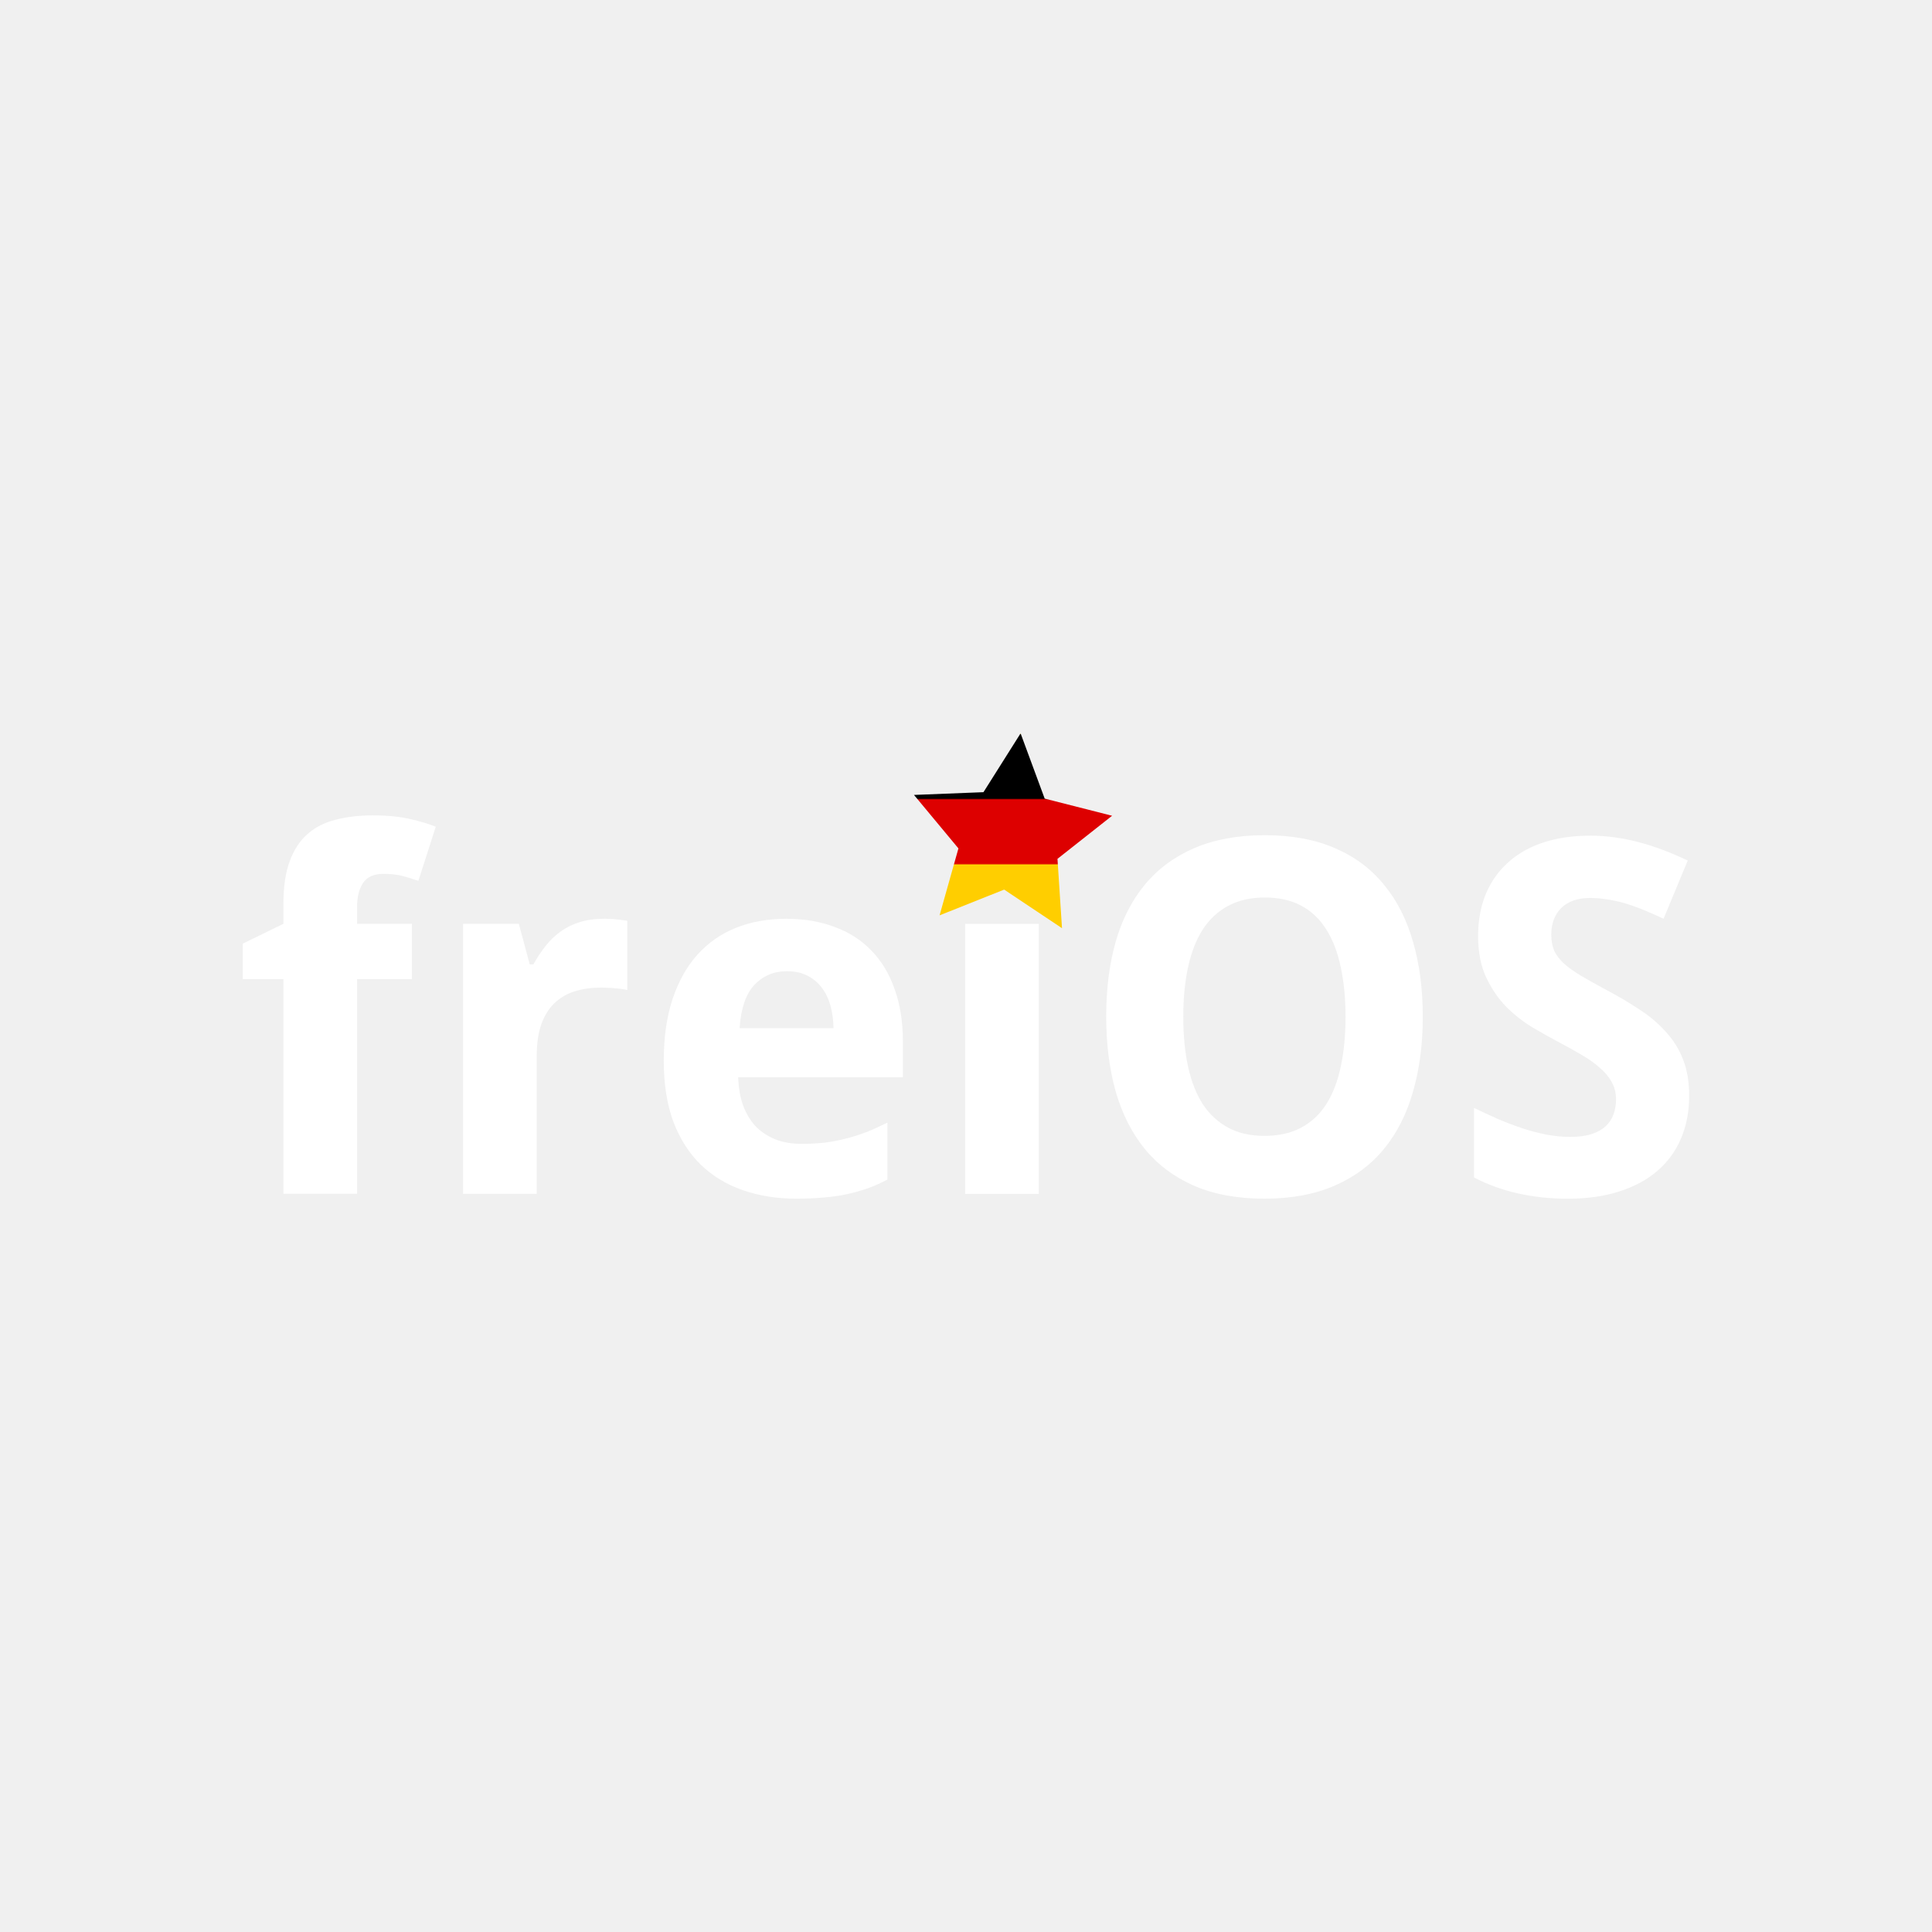
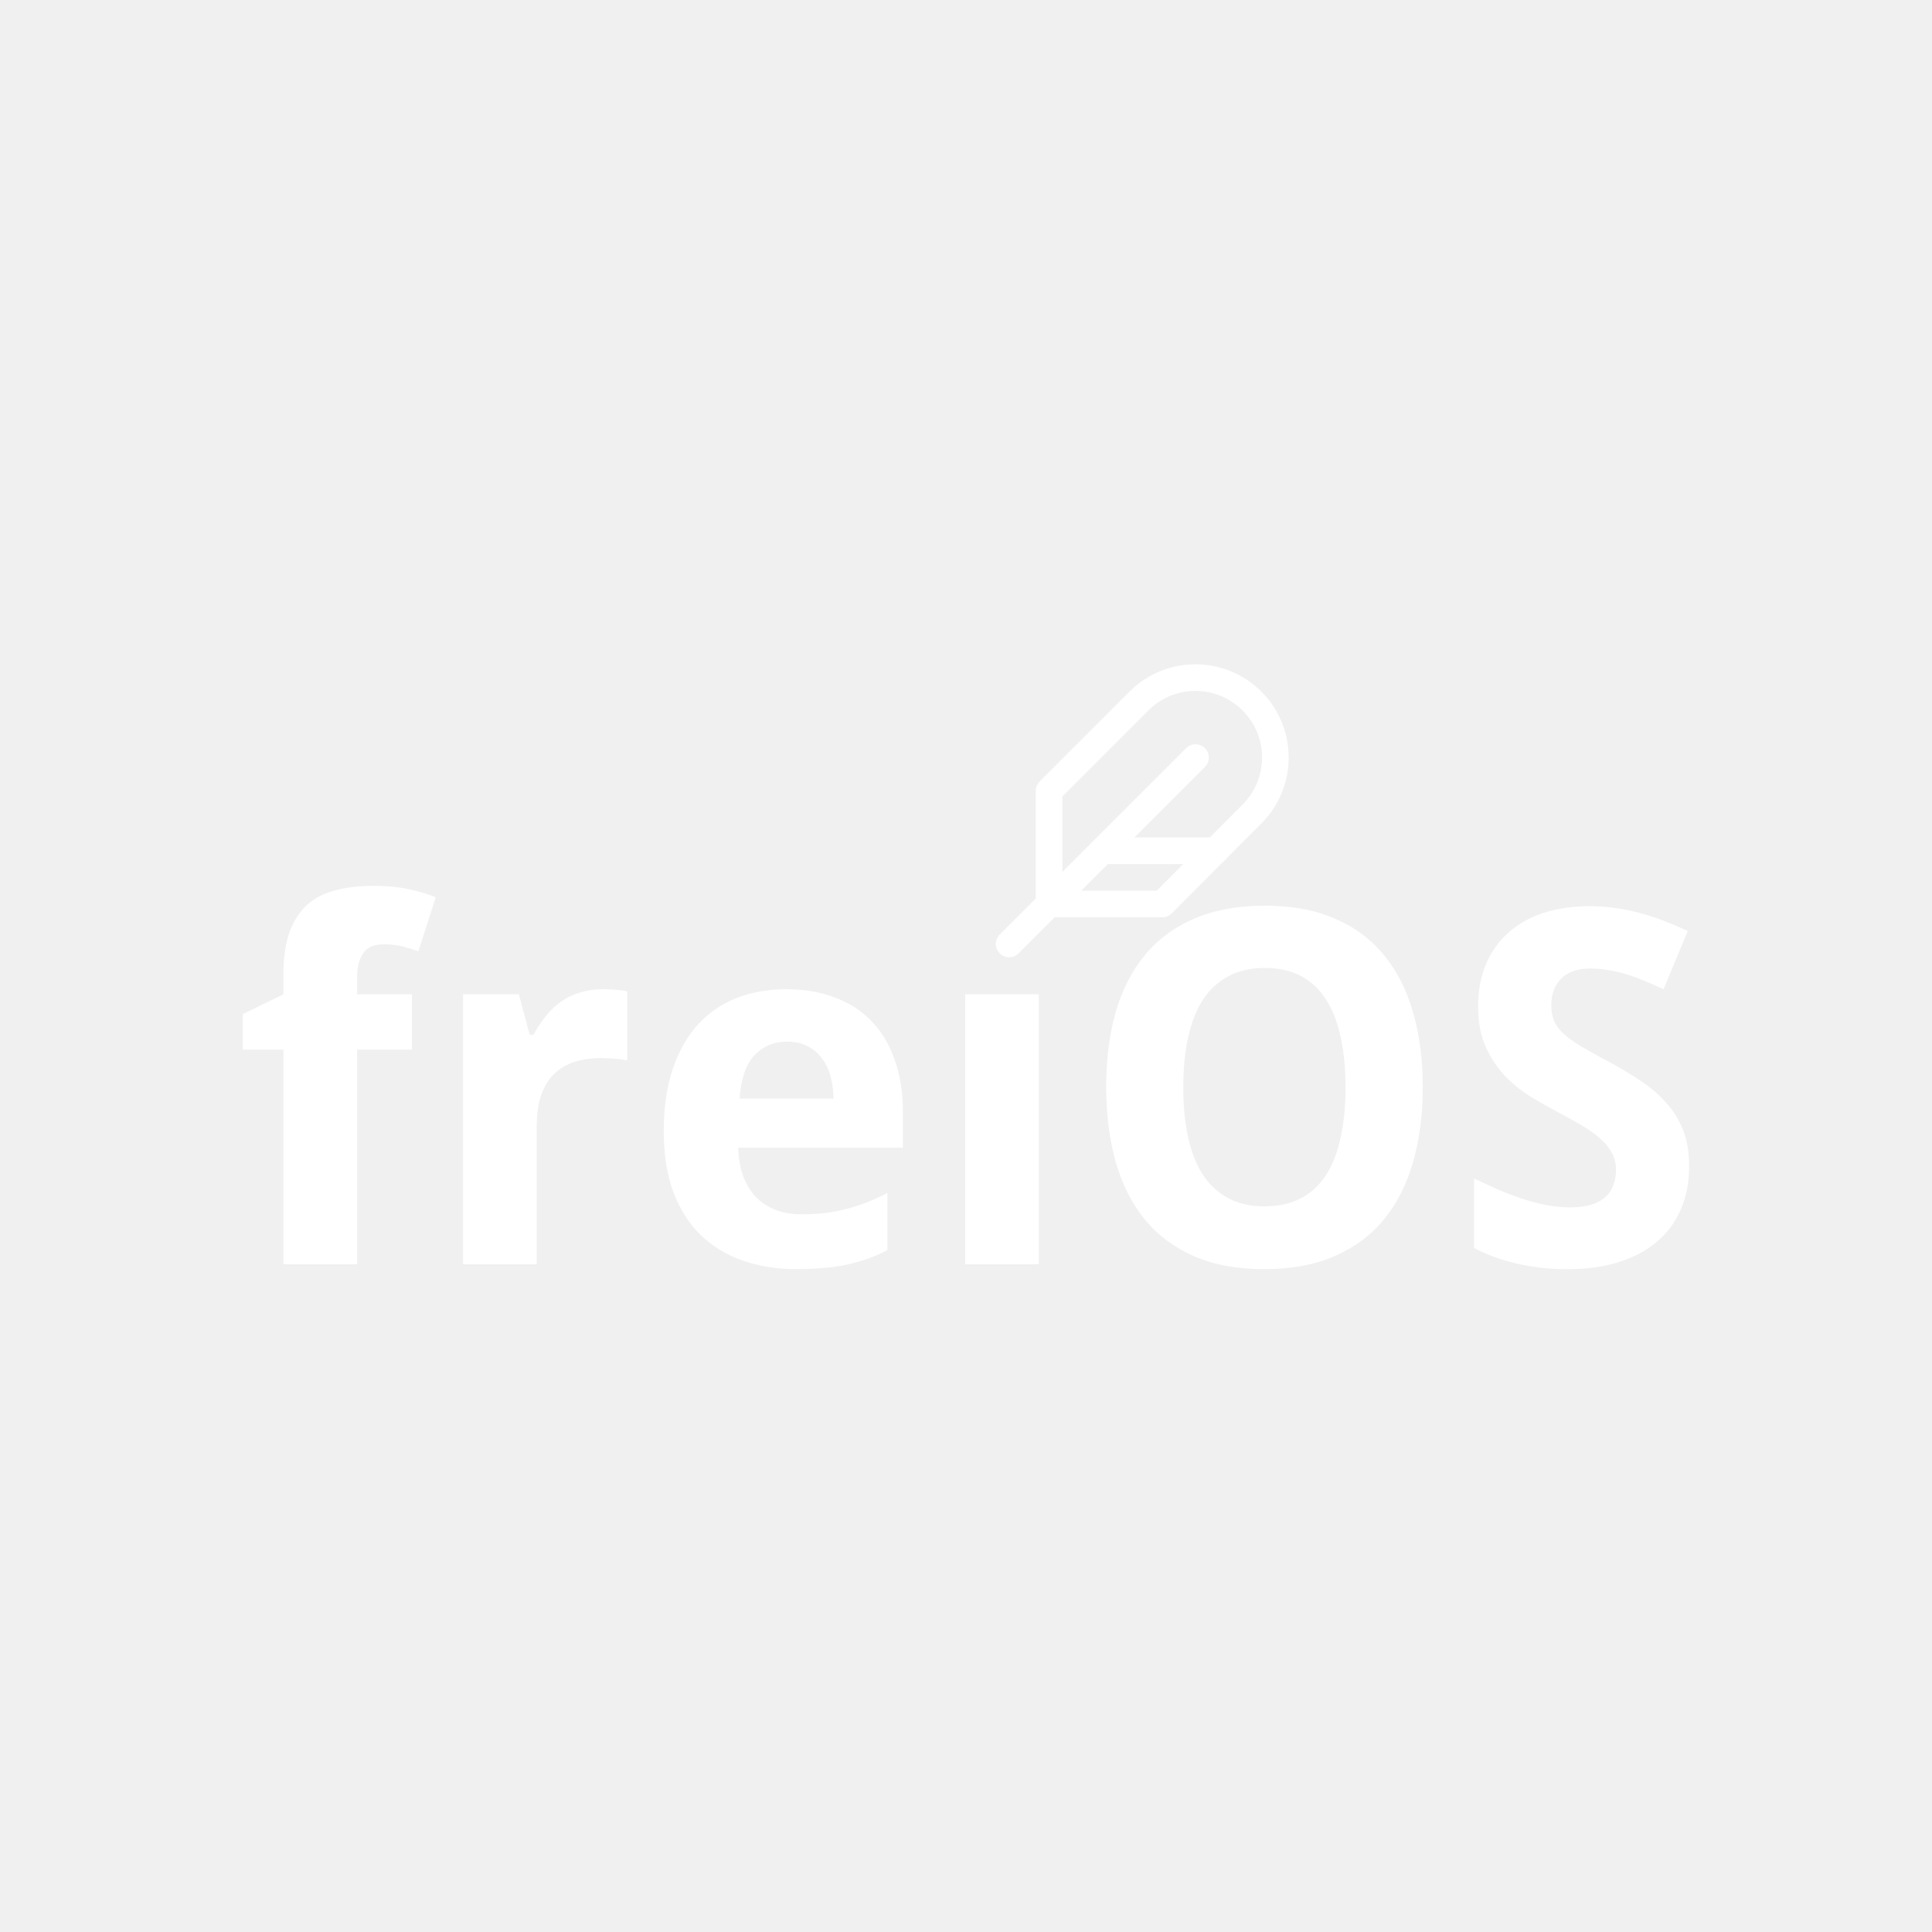
- <svg xmlns="http://www.w3.org/2000/svg" xmlns:xlink="http://www.w3.org/1999/xlink" width="250" height="250" viewBox="0 0 66.146 66.146" version="1.1" id="svg1" xml:space="preserve">
+ <svg xmlns="http://www.w3.org/2000/svg" width="250" height="250" viewBox="0 0 66.146 66.146" version="1.1" id="svg1" xml:space="preserve">
  <defs id="defs1">
-     <pattern xlink:href="#pattern19" preserveAspectRatio="xMidYMid" id="pattern20" patternTransform="matrix(0.2488364,0,0,0.2639539,123.3293,128.9243)" />
    <pattern patternUnits="userSpaceOnUse" width="27.278" height="25.375" patternTransform="translate(269.0663,279.9922)" preserveAspectRatio="xMidYMid" id="pattern19" style="fill:#000000">
      <g id="g2" transform="scale(5.455532,8.458485)">
        <rect id="black_stripe" width="5" height="3" y="0" x="0" fill="#000000" />
        <rect id="red_stripe" width="5" height="2" y="1" x="0" fill="#dd0000" />
        <rect id="gold_stripe" width="5" height="1" y="2" x="0" fill="#ffce00" />
      </g>
    </pattern>
  </defs>
  <g id="layer1">
-     <path d="m 12.754,27.917 c -0.469,0 -0.89,0.05 -1.265,0.149 -0.375,0.094 -0.695,0.256 -0.959,0.488 -0.265,0.232 -0.469,0.543 -0.612,0.934 -0.143,0.386 -0.215,0.874 -0.215,1.463 v 0.678 l -1.389,0.678 v 1.215 h 1.389 v 7.35 h 2.522 v -7.35 h 1.877 v -1.893 h -1.877 v -0.579 c 0,-0.331 0.066,-0.601 0.198,-0.81 0.138,-0.215 0.372,-0.322 0.703,-0.322 0.254,0 0.474,0.025 0.661,0.074 0.187,0.05 0.367,0.105 0.537,0.165 l 0.595,-1.852 c -0.243,-0.099 -0.537,-0.187 -0.885,-0.265 -0.347,-0.083 -0.774,-0.124 -1.282,-0.124 z m 30.551,0.678 c -0.932,0 -1.739,0.149 -2.423,0.446 -0.678,0.292 -1.24,0.708 -1.687,1.249 -0.446,0.54 -0.78,1.193 -1,1.96 -0.215,0.761 -0.322,1.61 -0.322,2.547 0,0.937 0.107,1.791 0.322,2.563 0.22,0.766 0.551,1.422 0.992,1.968 0.446,0.546 1.009,0.967 1.687,1.265 0.684,0.298 1.488,0.446 2.414,0.446 0.926,0 1.728,-0.149 2.406,-0.446 0.684,-0.298 1.249,-0.719 1.695,-1.265 0.446,-0.546 0.777,-1.202 0.992,-1.968 0.22,-0.766 0.331,-1.615 0.331,-2.547 0,-0.943 -0.11,-1.794 -0.331,-2.555 -0.215,-0.766 -0.546,-1.419 -0.992,-1.96 -0.441,-0.546 -1,-0.965 -1.678,-1.257 C 45.033,28.744 44.231,28.595 43.305,28.595 Z m 11.121,0.017 c -0.584,0 -1.113,0.077 -1.587,0.232 -0.469,0.154 -0.868,0.38 -1.199,0.678 -0.331,0.292 -0.587,0.653 -0.769,1.083 -0.176,0.424 -0.265,0.907 -0.265,1.447 0,0.551 0.094,1.025 0.281,1.422 0.187,0.391 0.419,0.728 0.695,1.009 0.281,0.276 0.579,0.507 0.893,0.695 0.314,0.187 0.598,0.347 0.852,0.48 0.303,0.16 0.576,0.311 0.819,0.455 0.248,0.143 0.458,0.292 0.628,0.446 0.176,0.149 0.311,0.311 0.405,0.488 0.099,0.171 0.149,0.369 0.149,0.595 0,0.187 -0.03,0.361 -0.091,0.521 -0.055,0.154 -0.146,0.289 -0.273,0.405 -0.121,0.11 -0.284,0.198 -0.488,0.265 -0.198,0.061 -0.438,0.091 -0.719,0.091 -0.276,0 -0.554,-0.028 -0.835,-0.083 -0.276,-0.055 -0.554,-0.13 -0.835,-0.223 -0.276,-0.094 -0.548,-0.198 -0.819,-0.314 -0.27,-0.121 -0.537,-0.245 -0.802,-0.372 v 2.381 c 0.463,0.243 0.965,0.424 1.505,0.546 0.546,0.121 1.111,0.182 1.695,0.182 0.667,0 1.257,-0.083 1.769,-0.248 0.518,-0.165 0.954,-0.4 1.306,-0.703 0.358,-0.309 0.628,-0.678 0.81,-1.108 0.187,-0.435 0.281,-0.923 0.281,-1.463 0,-0.474 -0.069,-0.887 -0.207,-1.24 C 57.488,35.923 57.292,35.609 57.038,35.333 56.79,35.052 56.493,34.799 56.145,34.573 55.798,34.341 55.418,34.115 55.004,33.895 54.663,33.713 54.37,33.55 54.128,33.407 53.891,33.264 53.695,33.123 53.541,32.985 53.392,32.847 53.282,32.701 53.21,32.547 c -0.066,-0.16 -0.099,-0.342 -0.099,-0.546 0,-0.38 0.113,-0.684 0.339,-0.91 0.232,-0.232 0.562,-0.347 0.992,-0.347 0.198,0 0.394,0.017 0.587,0.05 0.198,0.028 0.4,0.072 0.604,0.132 0.204,0.061 0.413,0.135 0.628,0.223 0.215,0.088 0.446,0.19 0.695,0.306 l 0.827,-1.993 c -0.292,-0.138 -0.576,-0.259 -0.852,-0.364 -0.276,-0.105 -0.551,-0.193 -0.827,-0.265 -0.27,-0.072 -0.546,-0.127 -0.827,-0.165 -0.276,-0.039 -0.559,-0.058 -0.852,-0.058 z M 43.305,30.728 c 0.485,0 0.901,0.094 1.249,0.281 0.347,0.187 0.631,0.458 0.852,0.81 0.226,0.353 0.391,0.783 0.496,1.29 0.11,0.502 0.165,1.069 0.165,1.703 0,0.634 -0.055,1.204 -0.165,1.712 -0.105,0.502 -0.27,0.929 -0.496,1.282 -0.22,0.347 -0.507,0.615 -0.86,0.802 -0.347,0.187 -0.766,0.281 -1.257,0.281 -0.48,0 -0.893,-0.094 -1.24,-0.281 -0.347,-0.187 -0.637,-0.455 -0.868,-0.802 -0.226,-0.353 -0.394,-0.78 -0.504,-1.282 -0.11,-0.507 -0.165,-1.078 -0.165,-1.712 0,-0.634 0.055,-1.202 0.165,-1.703 0.11,-0.507 0.278,-0.937 0.504,-1.29 0.232,-0.353 0.524,-0.623 0.876,-0.81 0.353,-0.187 0.769,-0.281 1.249,-0.281 z m -22.63,0.728 c -0.309,0 -0.584,0.039 -0.827,0.116 -0.237,0.072 -0.452,0.176 -0.645,0.314 -0.187,0.132 -0.358,0.295 -0.513,0.488 -0.154,0.193 -0.298,0.408 -0.43,0.645 H 18.136 L 17.764,31.629 h -1.91 v 9.244 h 2.522 v -4.705 c 0,-0.435 0.052,-0.802 0.157,-1.1 0.11,-0.303 0.262,-0.546 0.455,-0.728 0.198,-0.187 0.433,-0.322 0.703,-0.405 0.276,-0.083 0.576,-0.124 0.901,-0.124 0.055,0 0.124,0.003 0.207,0.008 0.083,0 0.165,0.005 0.248,0.017 0.088,0.005 0.171,0.014 0.248,0.025 0.077,0.011 0.138,0.022 0.182,0.033 v -2.365 c -0.033,-0.011 -0.083,-0.019 -0.149,-0.025 -0.061,-0.011 -0.13,-0.019 -0.207,-0.025 -0.072,-0.011 -0.149,-0.017 -0.232,-0.017 -0.077,-0.005 -0.149,-0.008 -0.215,-0.008 z m 6.251,0 c -0.628,0 -1.202,0.102 -1.72,0.306 -0.513,0.204 -0.954,0.51 -1.323,0.918 -0.364,0.402 -0.648,0.907 -0.852,1.513 -0.204,0.606 -0.306,1.315 -0.306,2.125 0,0.799 0.11,1.497 0.331,2.092 0.226,0.59 0.54,1.08 0.943,1.472 0.402,0.386 0.882,0.675 1.439,0.868 0.557,0.193 1.166,0.289 1.827,0.289 0.342,0 0.656,-0.014 0.943,-0.041 0.287,-0.022 0.554,-0.061 0.802,-0.116 0.248,-0.055 0.482,-0.121 0.703,-0.198 0.226,-0.083 0.449,-0.182 0.67,-0.298 v -1.951 c -0.243,0.121 -0.48,0.229 -0.711,0.322 -0.232,0.088 -0.466,0.163 -0.703,0.223 -0.237,0.061 -0.482,0.107 -0.736,0.141 -0.248,0.028 -0.513,0.041 -0.794,0.041 -0.336,0 -0.637,-0.052 -0.901,-0.157 -0.259,-0.105 -0.482,-0.254 -0.67,-0.446 -0.182,-0.198 -0.325,-0.438 -0.43,-0.719 -0.099,-0.287 -0.154,-0.606 -0.165,-0.959 h 5.639 v -1.224 c 0,-0.672 -0.094,-1.268 -0.281,-1.786 -0.182,-0.524 -0.446,-0.965 -0.794,-1.323 -0.342,-0.358 -0.761,-0.628 -1.257,-0.81 -0.491,-0.187 -1.042,-0.281 -1.654,-0.281 z m 6.118,0.174 v 9.244 h 2.522 v -9.244 z m -6.102,1.621 c 0.265,0 0.496,0.05 0.695,0.149 0.198,0.099 0.364,0.237 0.496,0.413 0.132,0.171 0.232,0.375 0.298,0.612 0.066,0.237 0.102,0.496 0.107,0.777 h -3.216 c 0.044,-0.672 0.212,-1.166 0.504,-1.48 0.298,-0.314 0.67,-0.471 1.116,-0.471 z" style="font-weight:bold;font-size:16.933px;font-family:'Droid Sans';-inkscape-font-specification:'Droid Sans Bold';baseline-shift:baseline;display:inline;overflow:visible;vector-effect:none;enable-background:accumulate;stop-color:#000000;fill:#ffffff;fill-opacity:1" id="path52" />
-     <path style="fill:url(#pattern20);fill-opacity:1;stroke-width:0.265" id="path2" d="m 80.895,81.996 -1.98,-1.322 -2.212,0.882 0.646,-2.292 -1.522,-1.831 2.379,-0.094 1.271,-2.014 0.825,2.234 2.308,0.587 -1.87,1.475 z" transform="translate(-44.53497,-50.217)" />
+     <path d="m 12.754,30.33 c -0.469,0 -0.89,0.05 -1.265,0.149 -0.375,0.094 -0.695,0.256 -0.959,0.488 -0.265,0.232 -0.469,0.543 -0.612,0.934 -0.143,0.386 -0.215,0.874 -0.215,1.463 v 0.678 l -1.389,0.678 v 1.215 h 1.389 v 7.35 h 2.522 v -7.35 h 1.877 v -1.893 h -1.877 v -0.579 c 0,-0.331 0.066,-0.601 0.198,-0.81 0.138,-0.215 0.372,-0.322 0.703,-0.322 0.254,0 0.474,0.025 0.661,0.074 0.187,0.05 0.367,0.105 0.537,0.165 l 0.595,-1.852 c -0.243,-0.099 -0.537,-0.187 -0.885,-0.265 -0.347,-0.083 -0.774,-0.124 -1.282,-0.124 z m 30.551,0.678 c -0.932,0 -1.739,0.149 -2.423,0.446 -0.678,0.292 -1.24,0.708 -1.687,1.249 -0.446,0.54 -0.78,1.193 -1,1.96 -0.215,0.761 -0.322,1.61 -0.322,2.547 0,0.937 0.107,1.791 0.322,2.563 0.22,0.766 0.551,1.422 0.992,1.968 0.446,0.546 1.009,0.967 1.687,1.265 0.684,0.298 1.488,0.446 2.414,0.446 0.926,0 1.728,-0.149 2.406,-0.446 0.684,-0.298 1.249,-0.719 1.695,-1.265 0.446,-0.546 0.777,-1.202 0.992,-1.968 0.22,-0.766 0.331,-1.615 0.331,-2.547 0,-0.943 -0.11,-1.794 -0.331,-2.555 -0.215,-0.766 -0.546,-1.419 -0.992,-1.96 -0.441,-0.546 -1,-0.965 -1.678,-1.257 -0.678,-0.298 -1.48,-0.446 -2.406,-0.446 z m 11.121,0.017 c -0.584,0 -1.113,0.077 -1.587,0.232 -0.469,0.154 -0.868,0.38 -1.199,0.678 -0.331,0.292 -0.587,0.653 -0.769,1.083 -0.176,0.424 -0.265,0.907 -0.265,1.447 0,0.551 0.094,1.025 0.281,1.422 0.187,0.391 0.419,0.728 0.695,1.009 0.281,0.276 0.579,0.507 0.893,0.695 0.314,0.187 0.598,0.347 0.852,0.48 0.303,0.16 0.576,0.311 0.819,0.455 0.248,0.143 0.458,0.292 0.628,0.446 0.176,0.149 0.311,0.311 0.405,0.488 0.099,0.171 0.149,0.369 0.149,0.595 0,0.187 -0.03,0.361 -0.091,0.521 -0.055,0.154 -0.146,0.289 -0.273,0.405 -0.121,0.11 -0.284,0.198 -0.488,0.265 -0.198,0.061 -0.438,0.091 -0.719,0.091 -0.276,0 -0.554,-0.028 -0.835,-0.083 -0.276,-0.055 -0.554,-0.13 -0.835,-0.223 -0.276,-0.094 -0.548,-0.198 -0.819,-0.314 -0.27,-0.121 -0.537,-0.245 -0.802,-0.372 v 2.381 c 0.463,0.243 0.965,0.424 1.505,0.546 0.546,0.121 1.111,0.182 1.695,0.182 0.667,0 1.257,-0.083 1.769,-0.248 0.518,-0.165 0.954,-0.4 1.306,-0.703 0.358,-0.309 0.628,-0.678 0.81,-1.108 0.187,-0.435 0.281,-0.923 0.281,-1.463 0,-0.474 -0.069,-0.887 -0.207,-1.24 -0.138,-0.353 -0.333,-0.667 -0.587,-0.943 -0.248,-0.281 -0.546,-0.535 -0.893,-0.761 -0.347,-0.232 -0.728,-0.458 -1.141,-0.678 -0.342,-0.182 -0.634,-0.345 -0.876,-0.488 -0.237,-0.143 -0.433,-0.284 -0.587,-0.422 -0.149,-0.138 -0.259,-0.284 -0.331,-0.438 -0.066,-0.16 -0.099,-0.342 -0.099,-0.546 0,-0.38 0.113,-0.684 0.339,-0.91 0.232,-0.232 0.562,-0.347 0.992,-0.347 0.198,0 0.394,0.017 0.587,0.05 0.198,0.028 0.4,0.072 0.604,0.132 0.204,0.061 0.413,0.135 0.628,0.223 0.215,0.088 0.446,0.19 0.695,0.306 l 0.827,-1.993 c -0.292,-0.138 -0.576,-0.259 -0.852,-0.364 -0.276,-0.105 -0.551,-0.193 -0.827,-0.265 -0.27,-0.072 -0.546,-0.127 -0.827,-0.165 -0.276,-0.039 -0.559,-0.058 -0.852,-0.058 z M 43.305,33.141 c 0.485,0 0.901,0.094 1.249,0.281 0.347,0.187 0.631,0.458 0.852,0.81 0.226,0.353 0.391,0.783 0.496,1.29 0.11,0.502 0.165,1.069 0.165,1.703 0,0.634 -0.055,1.204 -0.165,1.712 -0.105,0.502 -0.27,0.929 -0.496,1.282 -0.22,0.347 -0.507,0.615 -0.86,0.802 -0.347,0.187 -0.766,0.281 -1.257,0.281 -0.48,0 -0.893,-0.094 -1.24,-0.281 -0.347,-0.187 -0.637,-0.455 -0.868,-0.802 -0.226,-0.353 -0.394,-0.78 -0.504,-1.282 -0.11,-0.507 -0.165,-1.078 -0.165,-1.712 0,-0.634 0.055,-1.202 0.165,-1.703 0.11,-0.507 0.278,-0.937 0.504,-1.29 0.232,-0.353 0.524,-0.623 0.876,-0.81 0.353,-0.187 0.769,-0.281 1.249,-0.281 z M 20.675,33.868 c -0.309,0 -0.584,0.039 -0.827,0.116 -0.237,0.072 -0.452,0.176 -0.645,0.314 -0.187,0.132 -0.358,0.295 -0.513,0.488 -0.154,0.193 -0.298,0.408 -0.43,0.645 H 18.136 L 17.764,34.042 h -1.91 v 9.244 h 2.522 v -4.705 c 0,-0.435 0.052,-0.802 0.157,-1.1 0.11,-0.303 0.262,-0.546 0.455,-0.728 0.198,-0.187 0.433,-0.322 0.703,-0.405 0.276,-0.083 0.576,-0.124 0.901,-0.124 0.055,0 0.124,0.003 0.207,0.008 0.083,0 0.165,0.005 0.248,0.017 0.088,0.005 0.171,0.014 0.248,0.025 0.077,0.011 0.138,0.022 0.182,0.033 v -2.365 c -0.033,-0.011 -0.083,-0.019 -0.149,-0.025 -0.061,-0.011 -0.13,-0.019 -0.207,-0.025 -0.072,-0.011 -0.149,-0.017 -0.232,-0.017 -0.077,-0.005 -0.149,-0.008 -0.215,-0.008 z m 6.251,0 c -0.628,0 -1.202,0.102 -1.72,0.306 -0.513,0.204 -0.954,0.51 -1.323,0.918 -0.364,0.402 -0.648,0.907 -0.852,1.513 -0.204,0.606 -0.306,1.315 -0.306,2.125 0,0.799 0.11,1.497 0.331,2.092 0.226,0.59 0.54,1.08 0.943,1.472 0.402,0.386 0.882,0.675 1.439,0.868 0.557,0.193 1.166,0.289 1.827,0.289 0.342,0 0.656,-0.014 0.943,-0.041 0.287,-0.022 0.554,-0.061 0.802,-0.116 0.248,-0.055 0.482,-0.121 0.703,-0.198 0.226,-0.083 0.449,-0.182 0.67,-0.298 v -1.951 c -0.243,0.121 -0.48,0.229 -0.711,0.322 -0.232,0.088 -0.466,0.163 -0.703,0.223 -0.237,0.061 -0.482,0.107 -0.736,0.141 -0.248,0.028 -0.513,0.041 -0.794,0.041 -0.336,0 -0.637,-0.052 -0.901,-0.157 -0.259,-0.105 -0.482,-0.254 -0.67,-0.446 -0.182,-0.198 -0.325,-0.438 -0.43,-0.719 -0.099,-0.287 -0.154,-0.606 -0.165,-0.959 h 5.639 v -1.224 c 0,-0.672 -0.094,-1.268 -0.281,-1.786 -0.182,-0.524 -0.446,-0.965 -0.794,-1.323 -0.342,-0.358 -0.761,-0.628 -1.257,-0.81 -0.491,-0.187 -1.042,-0.281 -1.654,-0.281 z m 6.118,0.174 v 9.244 h 2.522 v -9.244 z m -6.102,1.621 c 0.265,0 0.496,0.05 0.695,0.149 0.198,0.099 0.364,0.237 0.496,0.413 0.132,0.171 0.232,0.375 0.298,0.612 0.066,0.237 0.102,0.496 0.107,0.777 h -3.216 c 0.044,-0.672 0.212,-1.166 0.504,-1.48 0.298,-0.314 0.67,-0.471 1.116,-0.471 z" style="font-weight:bold;font-size:16.933px;font-family:'Droid Sans';-inkscape-font-specification:'Droid Sans Bold';baseline-shift:baseline;display:inline;overflow:visible;vector-effect:none;fill:#ffffff;enable-background:accumulate;stop-color:#000000" id="path52" />
+     <g style="fill:none;stroke:#ffffff;stroke-width:2;stroke-linecap:round;stroke-linejoin:round;stroke-opacity:1" id="g2-5" transform="matrix(0.4557593,0,0,0.4557593,33.63898,22.29165)">
+       <path d="M 20.24,12.24 A 6.003,6.003 0 0 0 11.75,3.75 L 5,10.5 V 19 h 8.5 z" id="path1" style="fill:none;stroke:#ffffff;stroke-opacity:1" />
+       <line x1="16" y1="8" x2="2" y2="22" id="line1" style="fill:none;stroke:#ffffff;stroke-opacity:1" />
+       <line x1="17.5" y1="15" x2="9" y2="15" id="line2" style="fill:none;stroke:#ffffff;stroke-opacity:1" />
+     </g>
  </g>
</svg>
